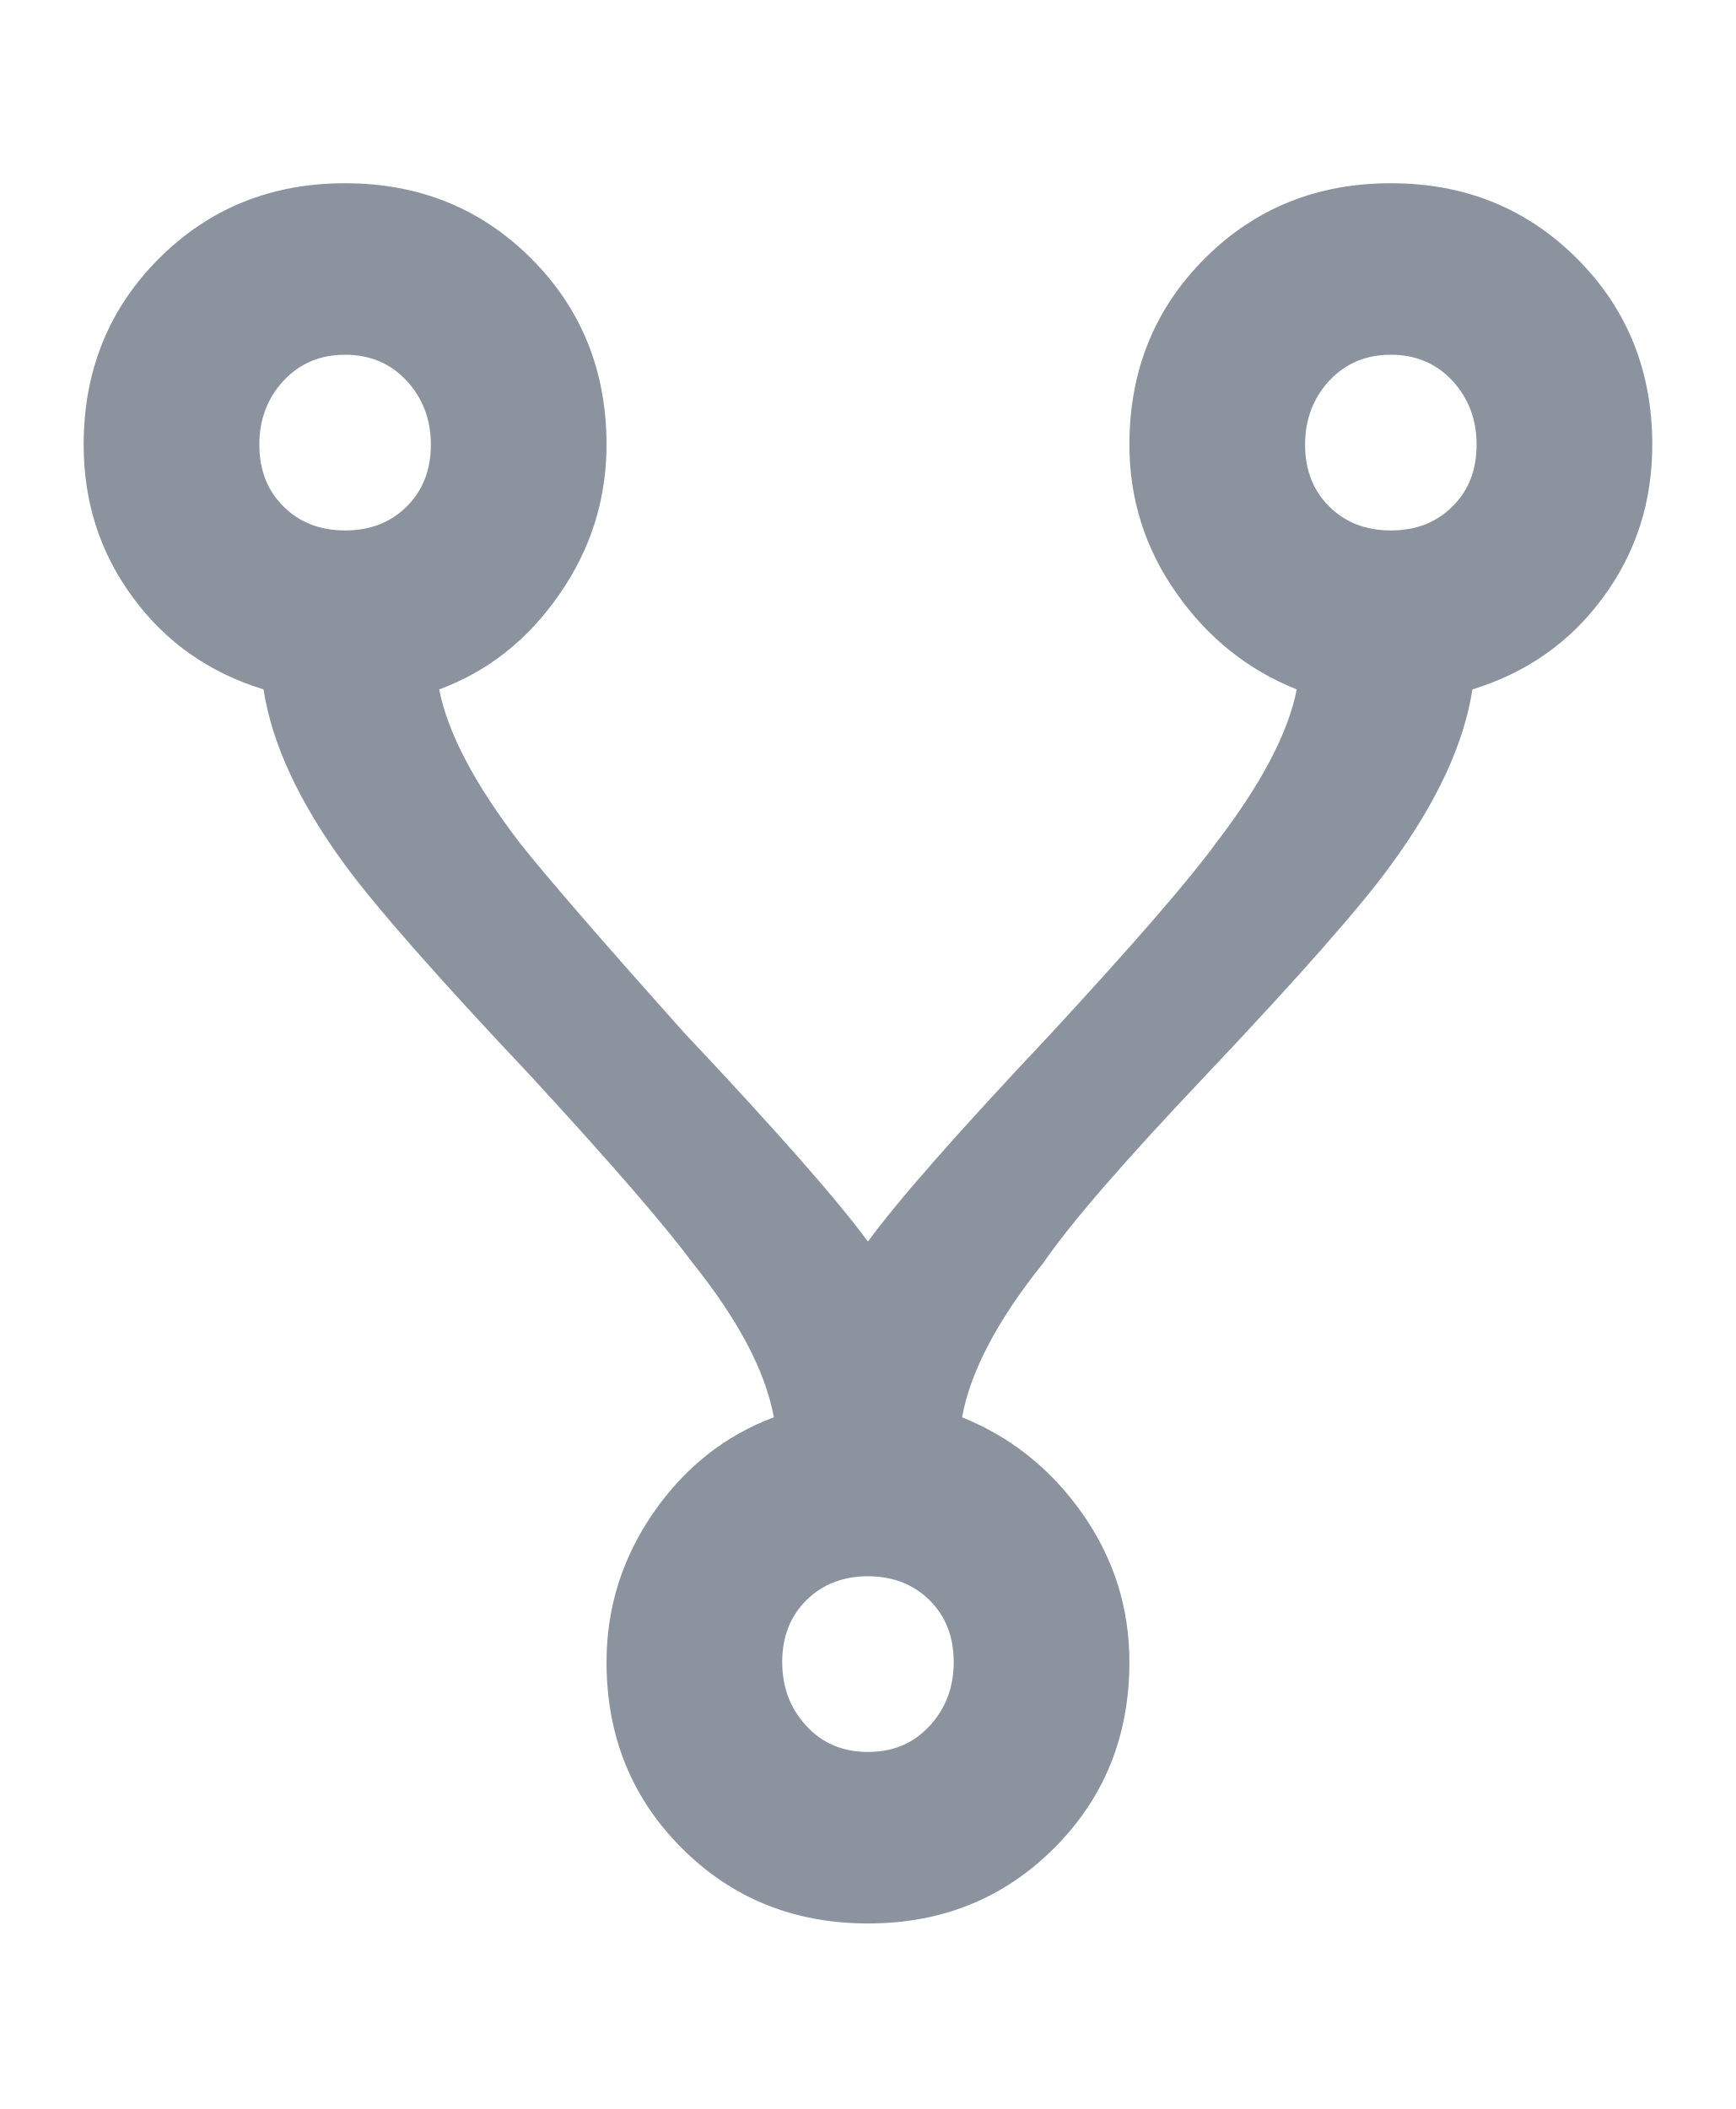
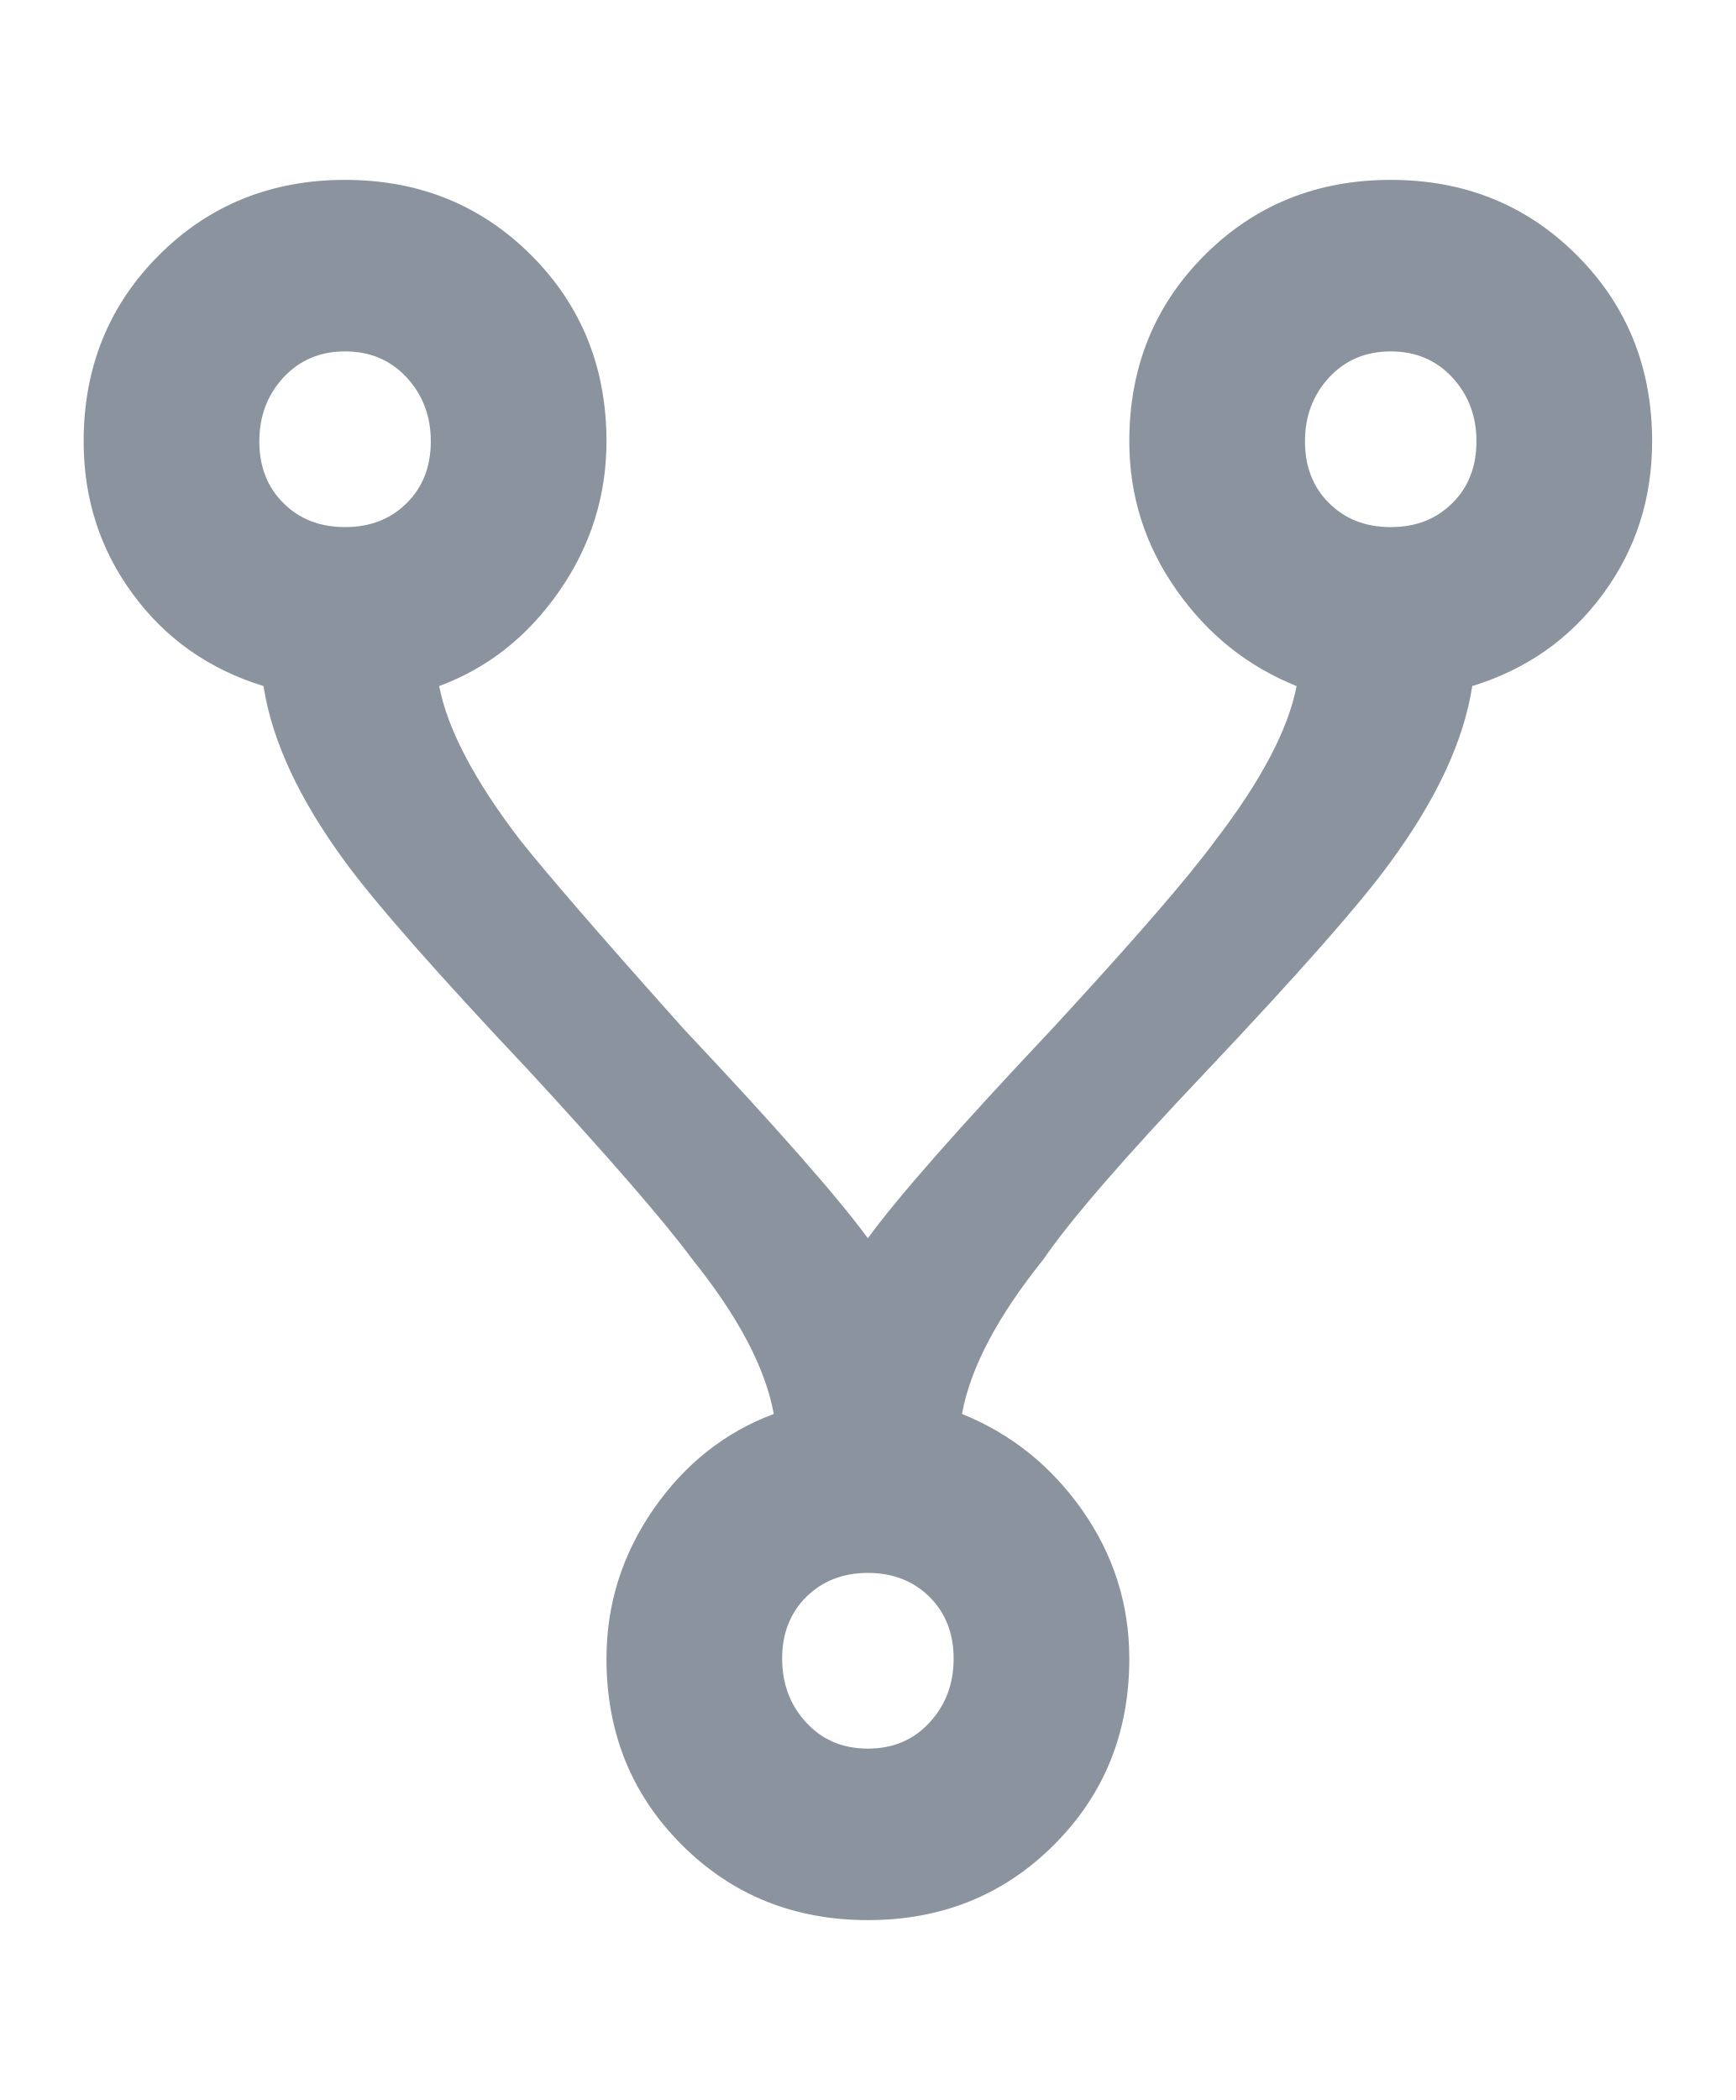
- <svg xmlns="http://www.w3.org/2000/svg" viewBox="-4 15.64 83 100.83" height="20" role="img" aria-label="fork">
+ <svg xmlns="http://www.w3.org/2000/svg" viewBox="-4 15.8 83 100.4" height="20" role="img" aria-label="fork">
  <path fill="#8b949e" fill-rule="evenodd" d="M12.5 24.4C16.03 24.4 19 25.6 21.4 28C23.8 30.4 25 33.37 25 36.9C25 39.5 24.25 41.89 22.75 44.05C21.25 46.22 19.33 47.74 17 48.6C17.4 50.67 18.7 53.14 20.9 56C22.23 57.67 24.83 60.67 28.7 65C33.1 69.67 36.03 73 37.5 75C38.9 73.07 41.83 69.74 46.3 65C50.23 60.74 52.83 57.74 54.1 56C56.3 53.14 57.6 50.67 58 48.6C55.67 47.67 53.75 46.14 52.25 44C50.75 41.87 50 39.5 50 36.9C50 33.37 51.2 30.4 53.6 28C56 25.6 58.97 24.4 62.5 24.4C66.03 24.4 69 25.6 71.4 28C73.8 30.4 75 33.37 75 36.9C75 39.64 74.22 42.07 72.65 44.2C71.08 46.34 69 47.8 66.4 48.6C66 51.2 64.7 54 62.5 57C61.1 58.94 58.17 62.27 53.7 67C49.77 71.14 47.17 74.14 45.9 76C43.7 78.74 42.4 81.2 42 83.4C44.33 84.34 46.25 85.87 47.75 88C49.25 90.14 50 92.5 50 95.1C50 98.64 48.8 101.6 46.4 104C44 106.4 41.03 107.6 37.5 107.6C33.97 107.6 31 106.4 28.6 104C26.2 101.6 25 98.64 25 95.1C25 92.5 25.75 90.12 27.25 87.95C28.75 85.79 30.67 84.27 33 83.4C32.6 81.2 31.3 78.74 29.1 76C27.77 74.2 25.17 71.2 21.3 67C16.9 62.34 13.97 59 12.5 57C10.3 54 9 51.2 8.6 48.6C6 47.8 3.92 46.34 2.35 44.2C0.78 42.07 0 39.64 0 36.9C0 33.37 1.2 30.4 3.6 28C6 25.6 8.97 24.4 12.5 24.4ZM12.5 32.6C11.3 32.6 10.32 33.02 9.55 33.85C8.78 34.69 8.4 35.7 8.4 36.9C8.4 38.1 8.78 39.09 9.55 39.85C10.32 40.62 11.3 41 12.5 41C13.7 41 14.68 40.62 15.45 39.85C16.22 39.09 16.6 38.1 16.6 36.9C16.6 35.7 16.22 34.69 15.45 33.85C14.68 33.02 13.7 32.6 12.5 32.6ZM62.5 32.6C61.3 32.6 60.32 33.02 59.55 33.85C58.78 34.69 58.4 35.7 58.4 36.9C58.4 38.1 58.78 39.09 59.55 39.85C60.32 40.62 61.3 41 62.5 41C63.7 41 64.68 40.62 65.45 39.85C66.22 39.09 66.6 38.1 66.6 36.9C66.6 35.7 66.22 34.69 65.45 33.85C64.68 33.02 63.7 32.6 62.5 32.6ZM37.5 91C36.3 91 35.32 91.39 34.55 92.15C33.78 92.92 33.4 93.9 33.4 95.1C33.4 96.3 33.78 97.32 34.55 98.15C35.32 98.99 36.3 99.4 37.5 99.4C38.7 99.4 39.68 98.99 40.45 98.15C41.22 97.32 41.6 96.3 41.6 95.1C41.6 93.9 41.22 92.92 40.45 92.15C39.68 91.39 38.7 91 37.5 91Z" />
</svg>
